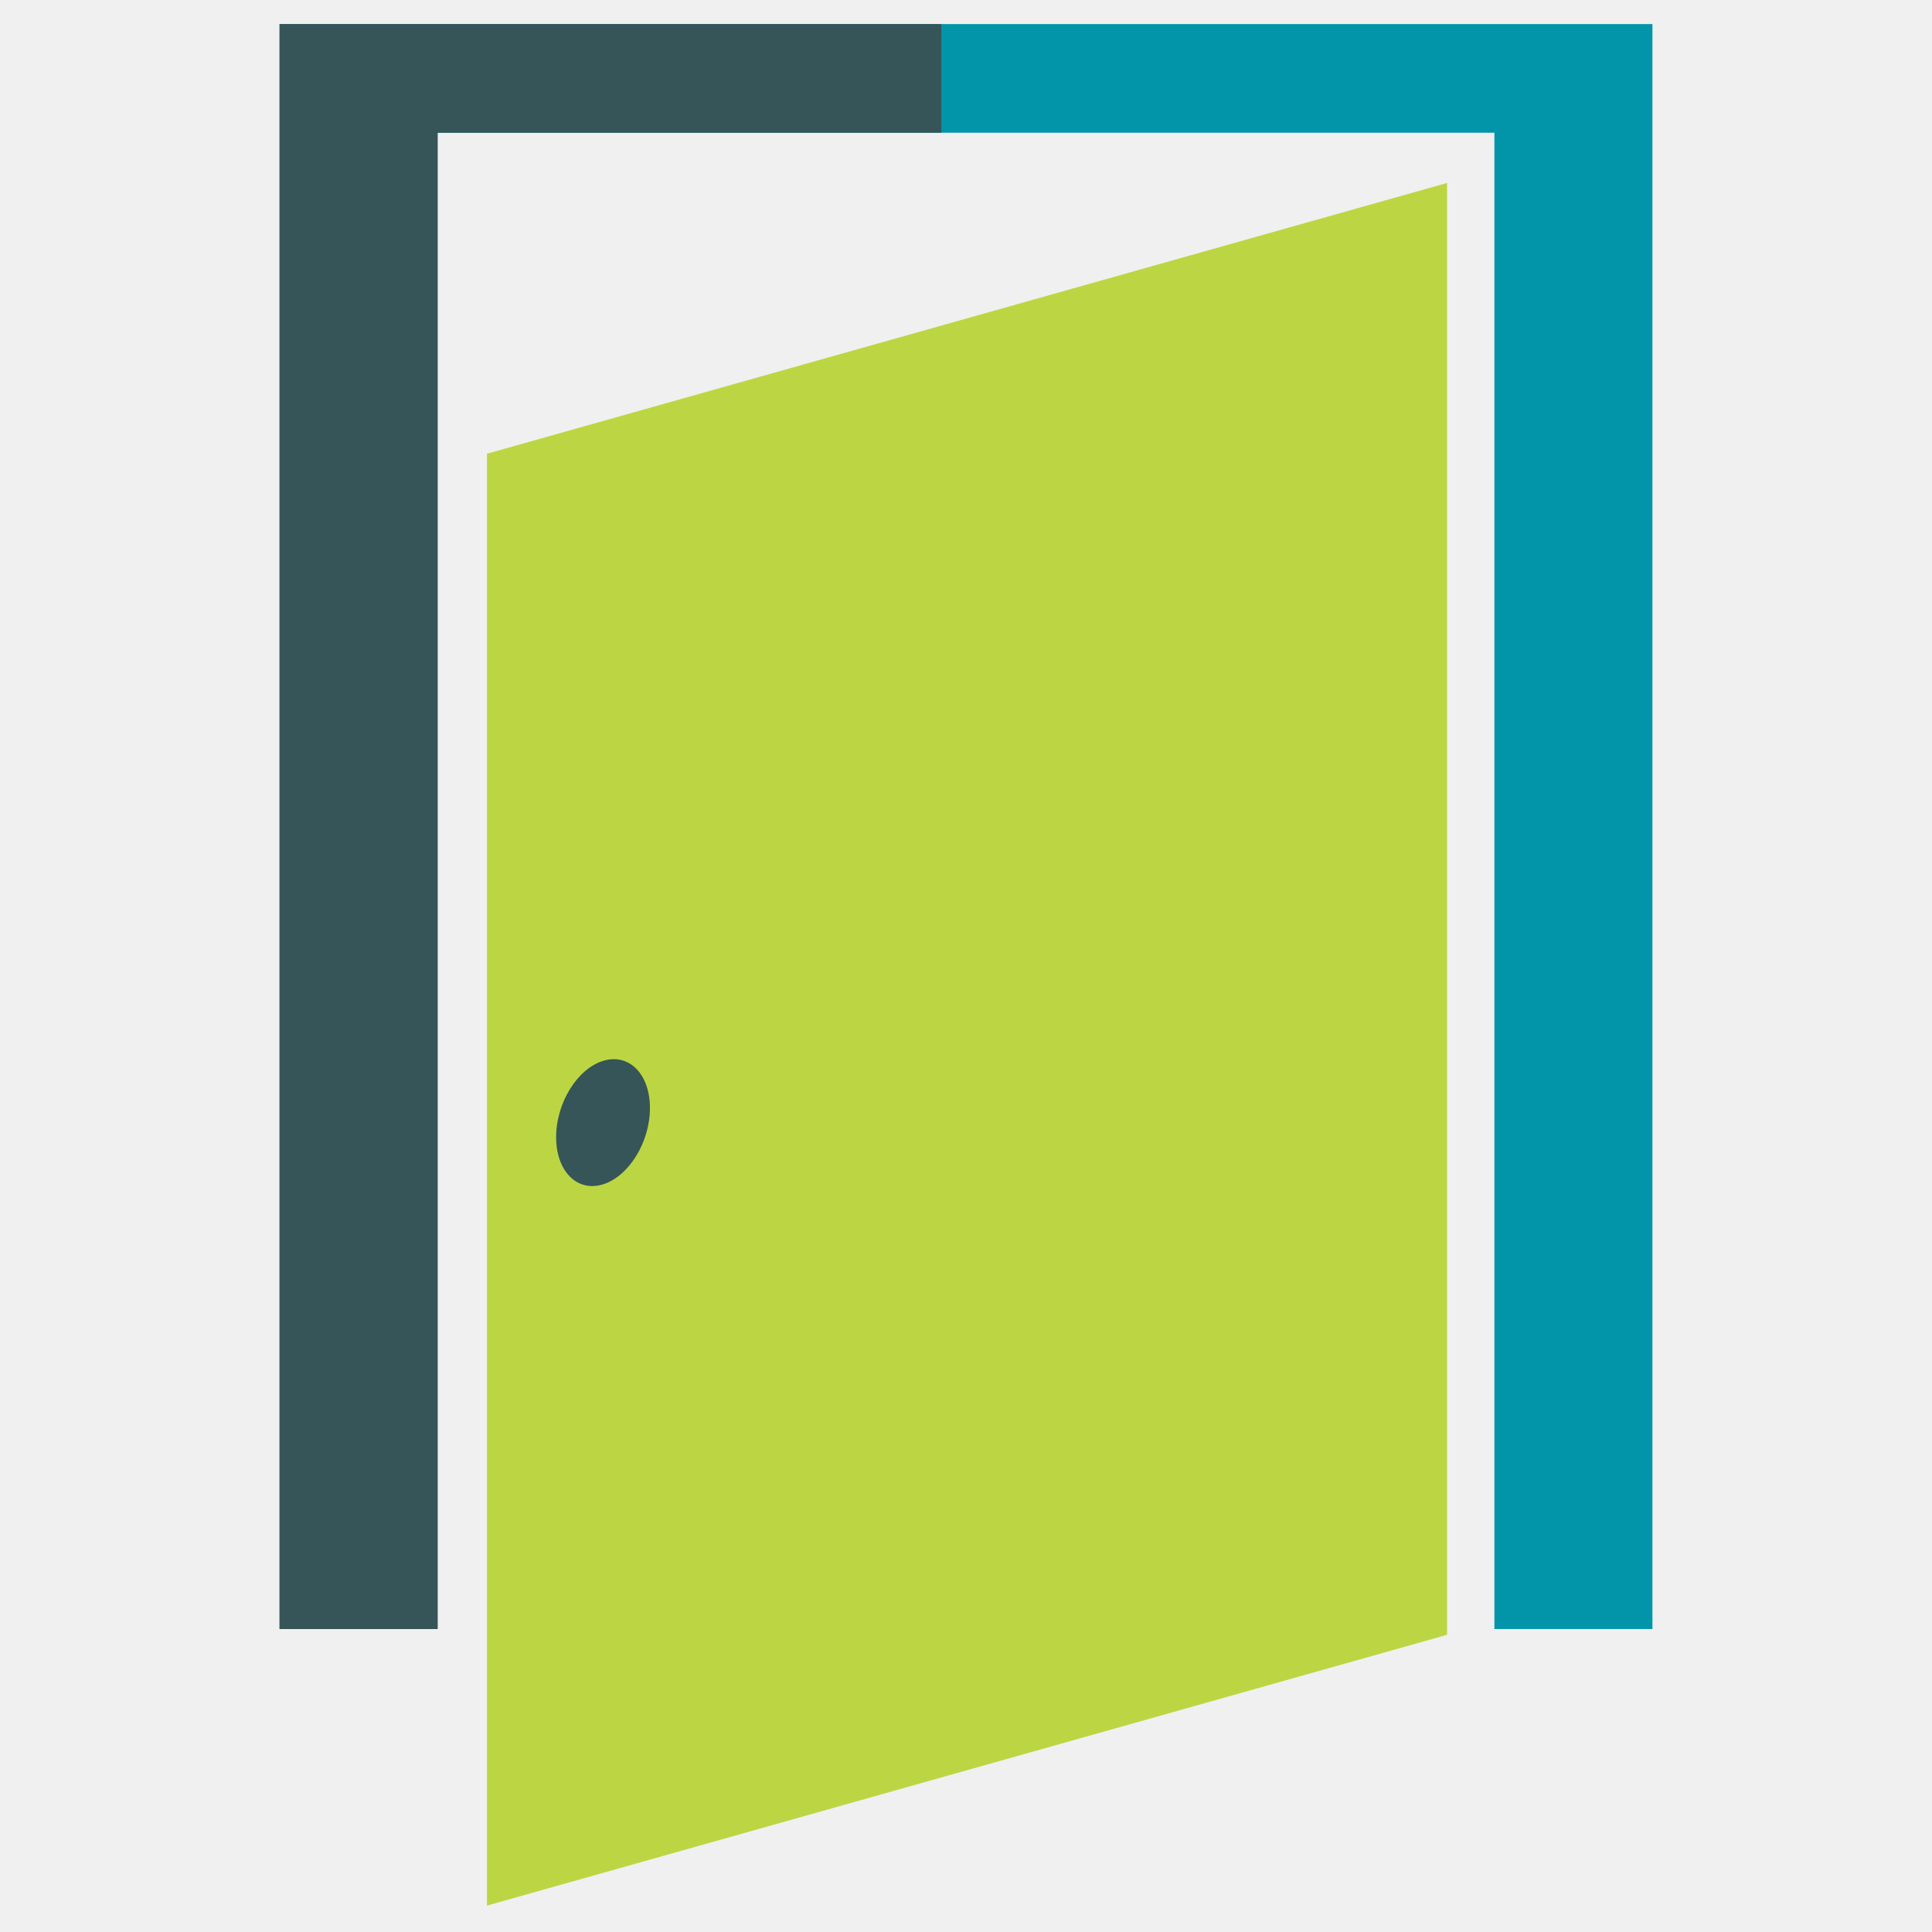
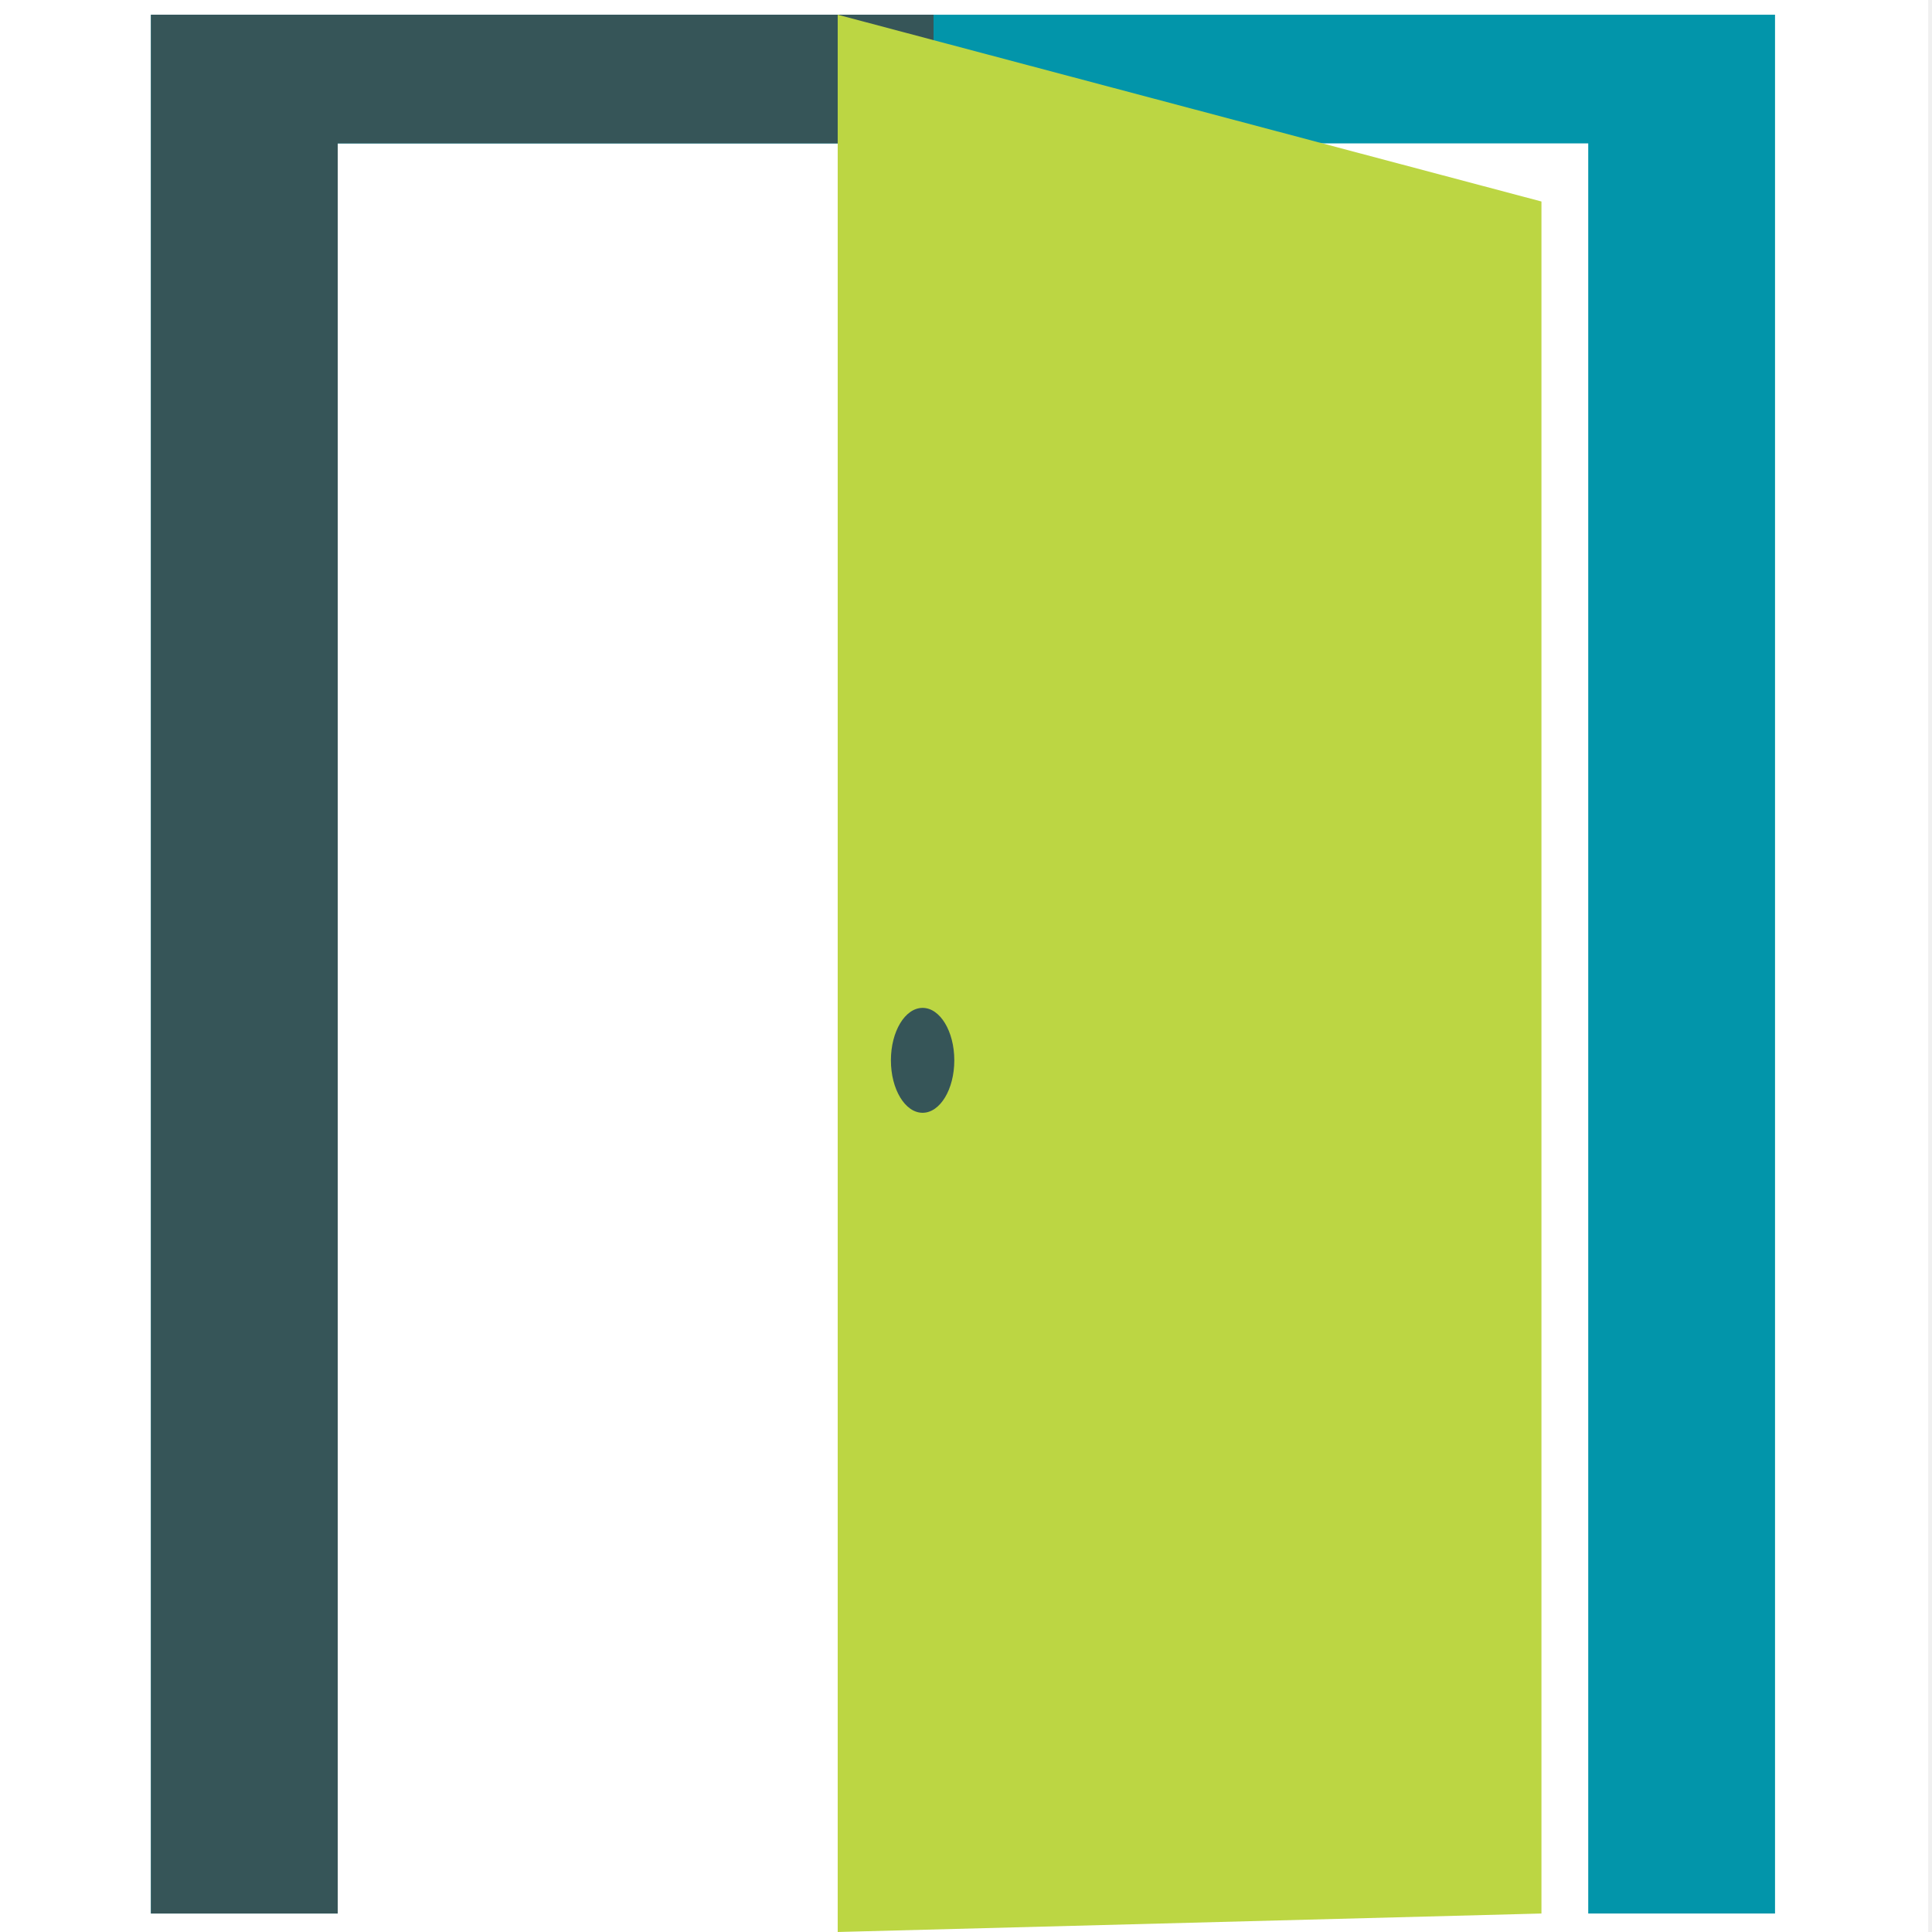
- <svg xmlns="http://www.w3.org/2000/svg" width="512" height="512" viewBox="0 0 512 512" fill="none">
-   <rect width="264.36" height="384.761" transform="matrix(0.962455 -0.27144 0 1 129.055 120.239)" fill="#BCD643" />
-   <ellipse rx="13.018" ry="16.359" transform="matrix(0.95502 -0.296542 0 1 159.81 297.504)" fill="#365558" />
-   <path fill-rule="evenodd" clip-rule="evenodd" d="M74.089 6.381H115.968V431.712H74.089V6.381ZM396.032 6.381H437.911V431.712H396.032V35.173H115.968V6.381H396.032H396.032Z" fill="#0295AA" />
-   <path fill-rule="evenodd" clip-rule="evenodd" d="M249.456 6.381H115.968V35.173H249.456V6.381ZM115.968 6.381H74.089V431.712H115.968V6.381Z" fill="#365558" />
+ <svg xmlns="http://www.w3.org/2000/svg" version="1.1" id="Layer_1" x="0px" y="0px" viewBox="96 11 512 512" style="enable-background:new 96 11 512 512;" xml:space="preserve">
+   <style type="text/css">
+ 	.st0{fill:#FFFFFF;}
+ 	.st1{fill:#0295AA;}
+ 	.st2{fill:#365558;}
+ 	.st3{fill:#BCD643;}
+ </style>
+   <rect x="95" y="11" class="st0" width="512" height="512" />
+   <path class="st1" d="M516.9,14.9h49.5v503.2h-49.5V49H185.5V14.9H516.9z M136,14.9h49.5v503.2H136V14.9z" />
+   <path class="st2" d="M343.5,14.9H185.5V49h157.9V14.9z M185.5,14.9H136v503.2h49.5V14.9z" />
+   <polygon class="st3" points="318,14.9 504.5,64.4 504.5,518.1 318,523 " />
+   <ellipse class="st2" cx="340.5" cy="292" rx="8.4" ry="13.9" />
</svg>
